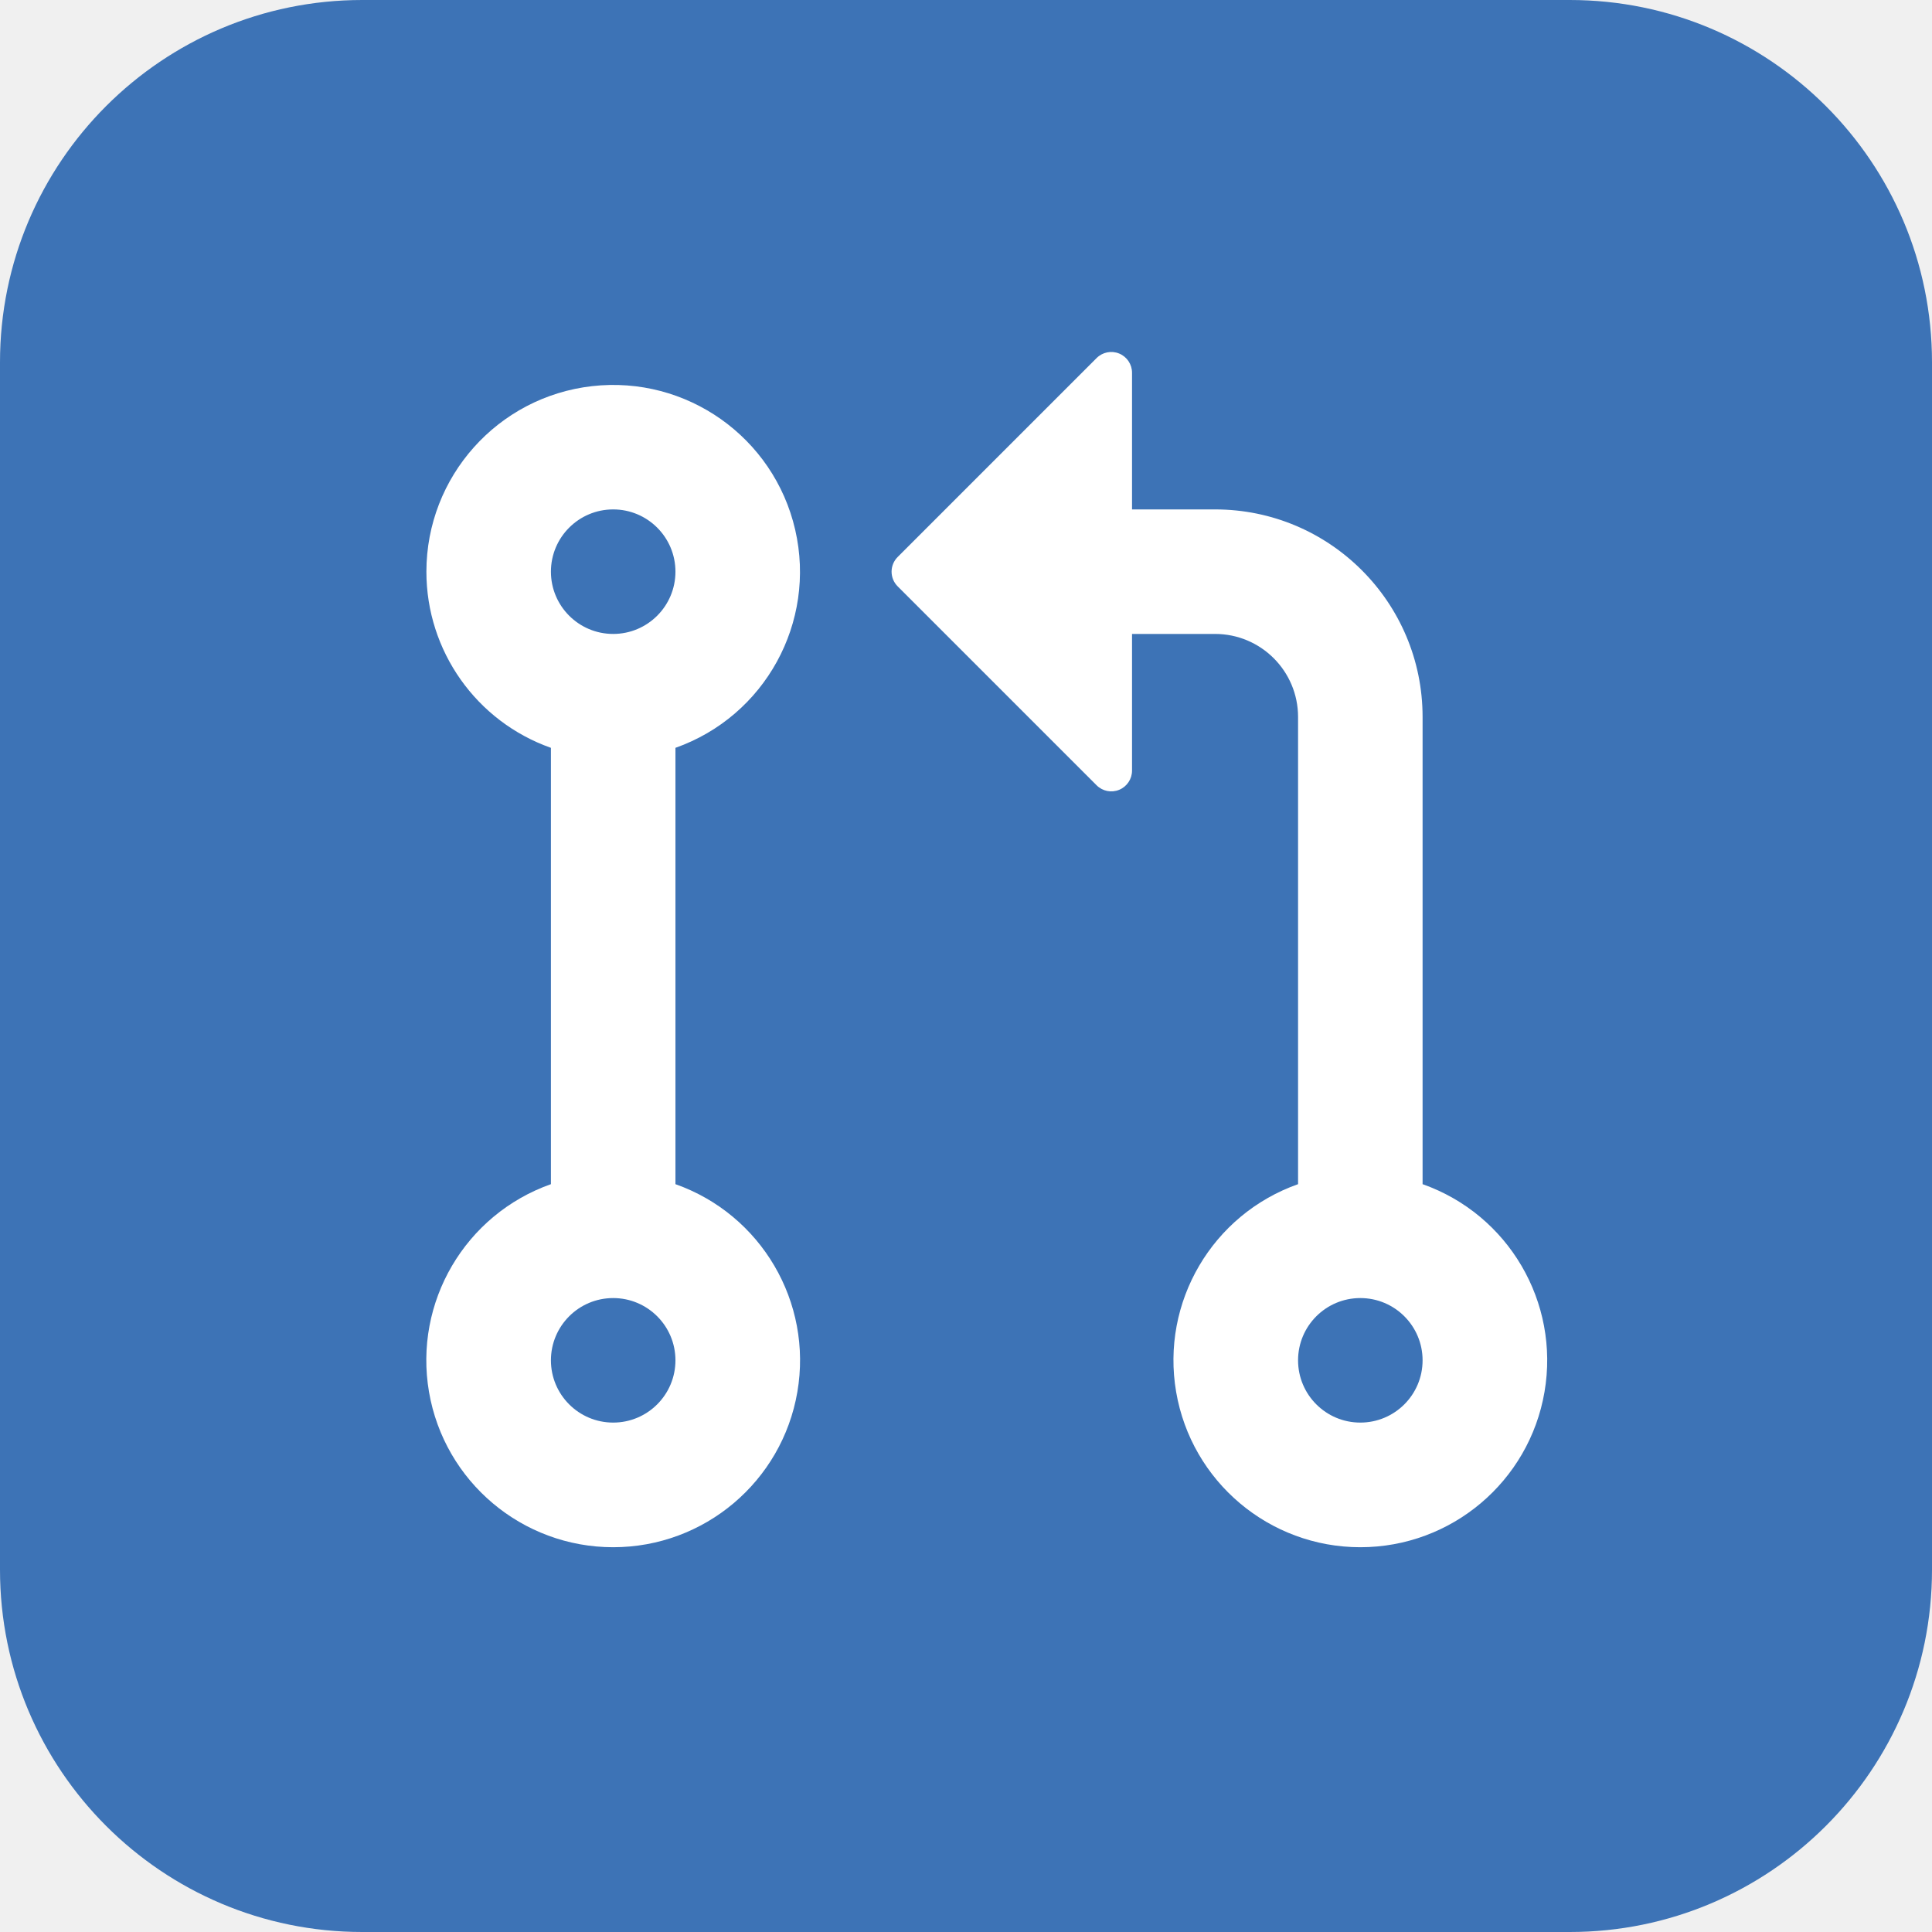
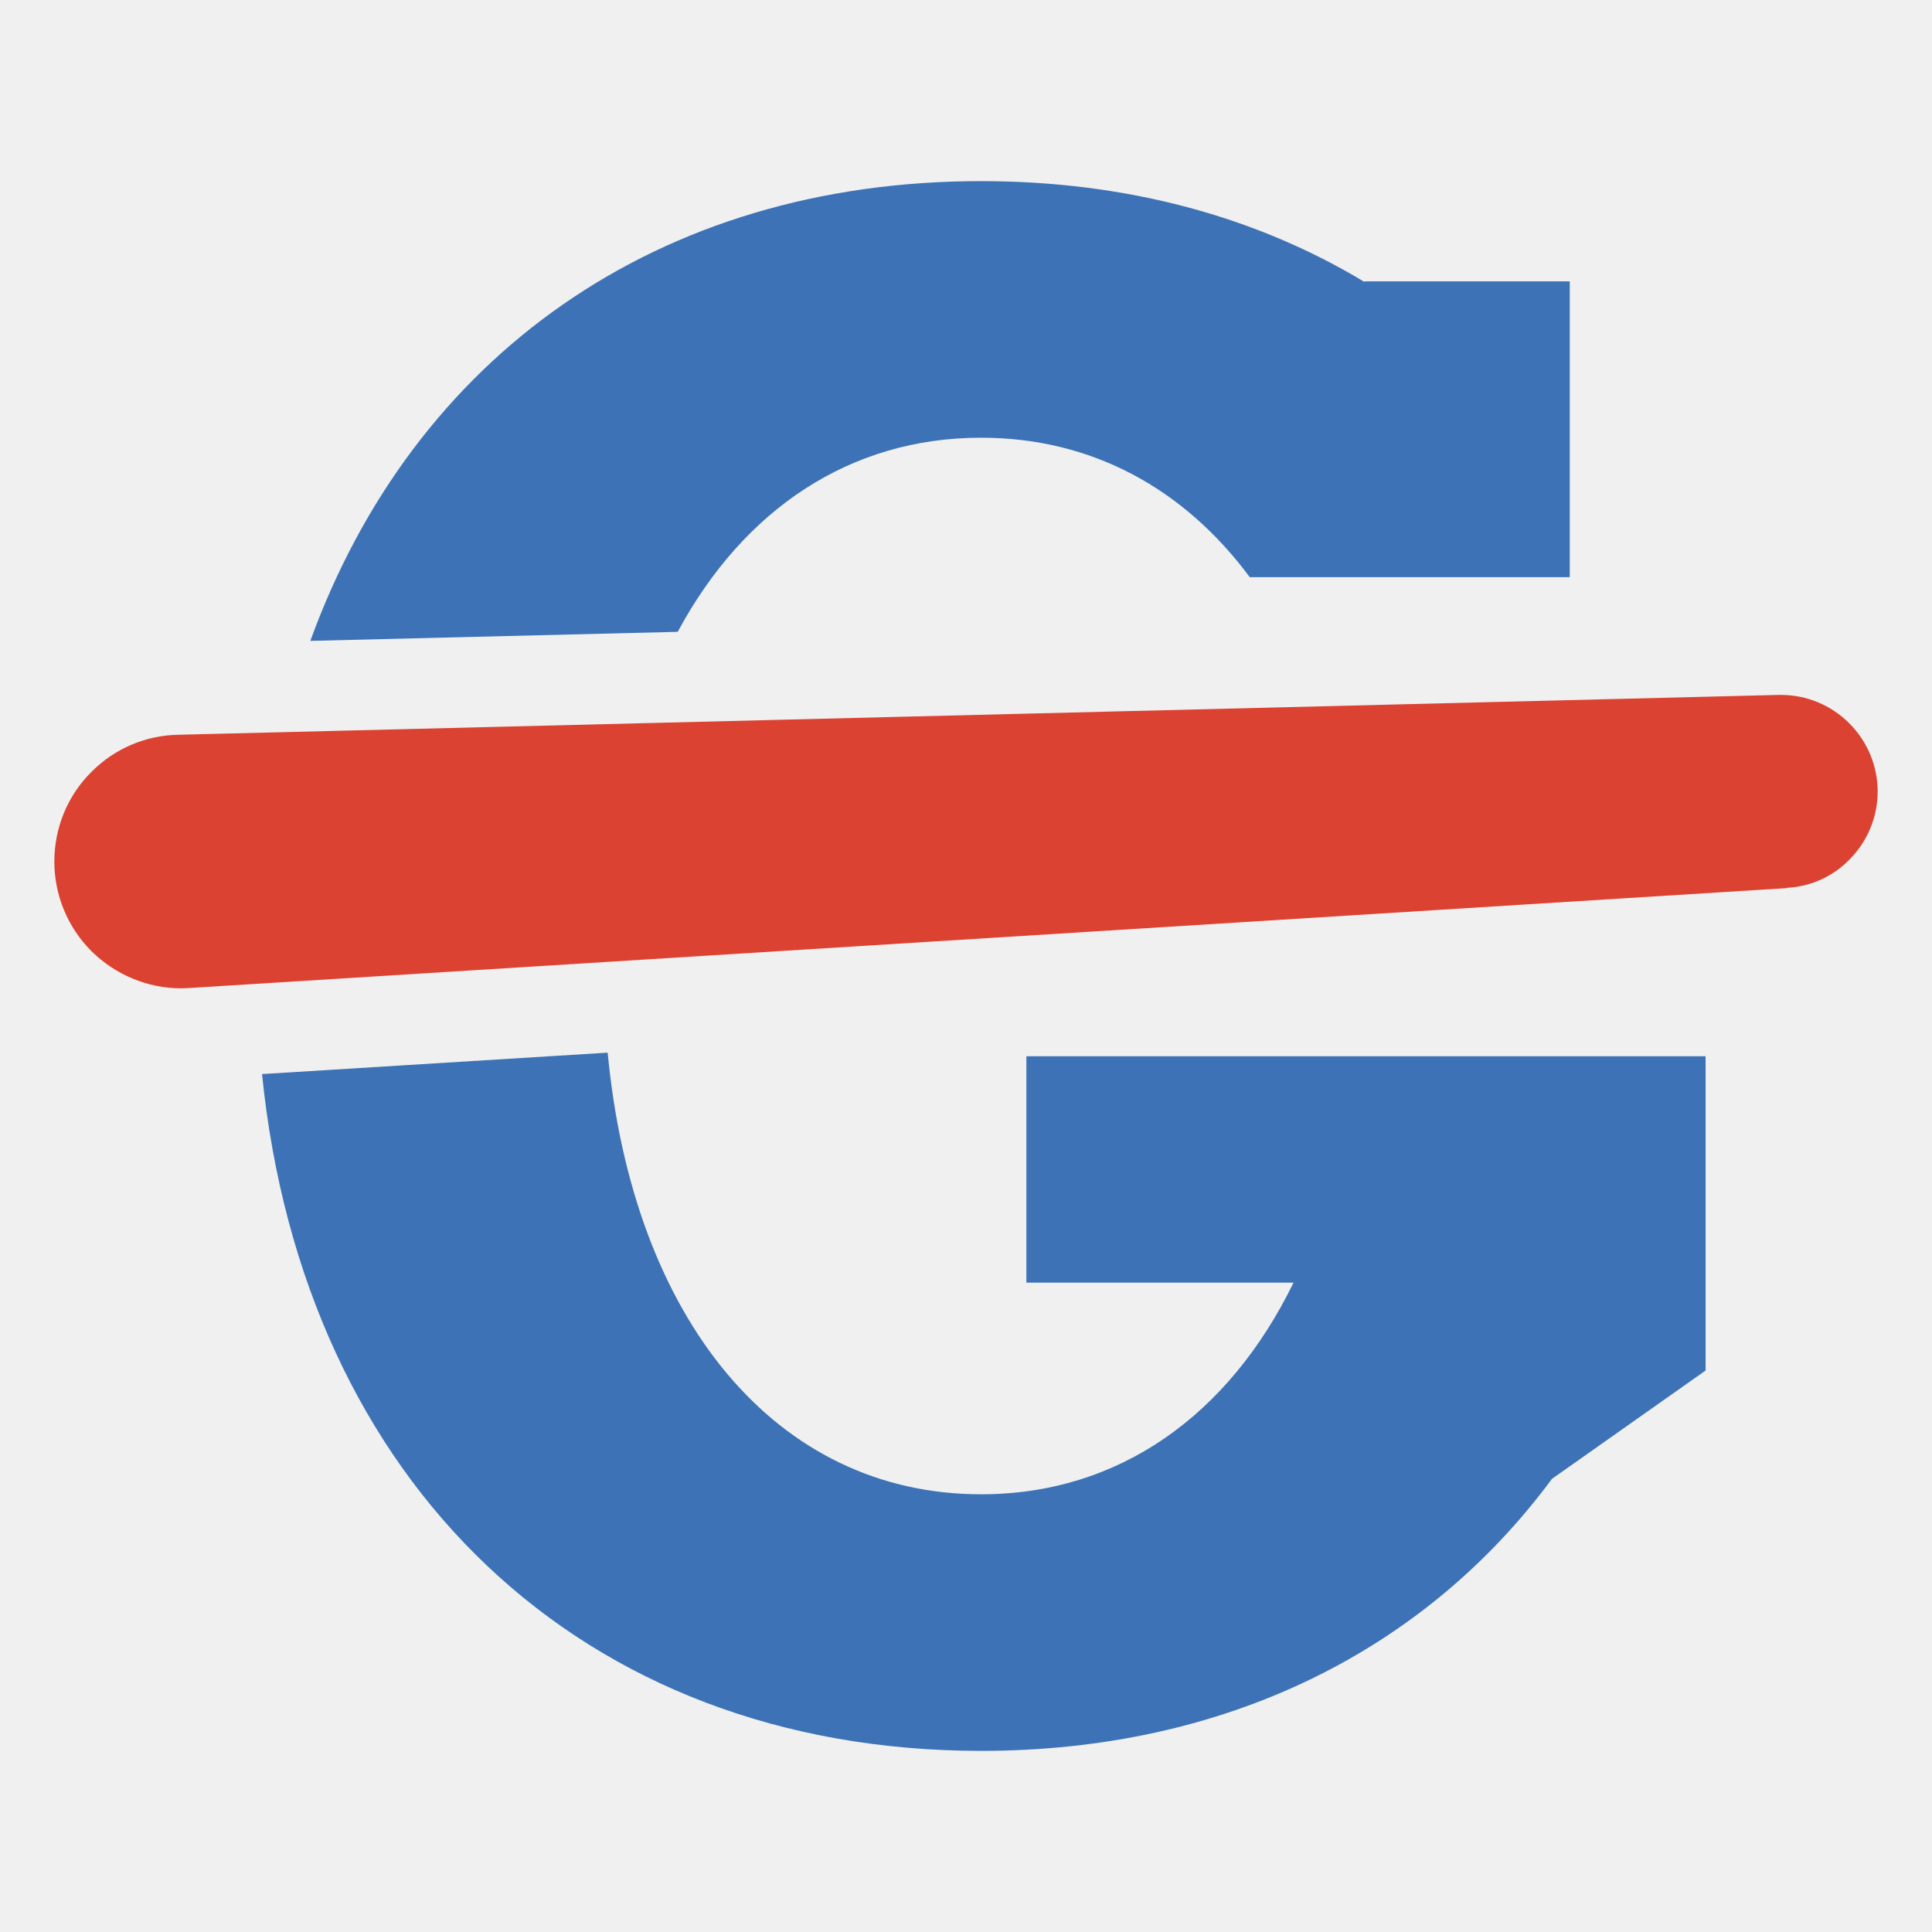
- <svg xmlns="http://www.w3.org/2000/svg" viewBox="0 0 16 16" width="32" height="32">
-   <rect width="16" height="16" rx="3" fill="#3d73b6" />
-   <path fill="#fff" transform="translate(2.5 2.5) scale(0.6875)" d="M1.5 3.25a2.25 2.25 0 1 1 3 2.122v5.256a2.251 2.251 0 1 1-1.5 0V5.372A2.25 2.25 0 0 1 1.5 3.25Zm5.677-.177L9.573.677A.25.25 0 0 1 10 .854V2.5h1A2.5 2.5 0 0 1 13.5 5v5.628a2.251 2.251 0 1 1-1.5 0V5a1 1 0 0 0-1-1h-1v1.646a.25.25 0 0 1-.427.177L7.177 3.427a.25.25 0 0 1 0-.354ZM3.75 2.5a.75.75 0 1 0 0 1.5.75.75 0 0 0 0-1.5Zm0 9.5a.75.75 0 1 0 0 1.5.75.75 0 0 0 0-1.5Zm8.25.75a.75.75 0 1 0 1.5 0 .75.75 0 0 0-1.5 0Z" />
+ <svg xmlns="http://www.w3.org/2000/svg" width="32" height="32" viewBox="0 0 64 64" role="img" aria-label="galley">
+   <style>.g{fill:#3d73b6}.s{fill:#dc4232}@media (prefers-color-scheme:dark){.g{fill:#5788c7}.s{fill:#ec5a43}}</style>
+   <path class="g" d="M34 34.99L56.5 34.99L56.5 45.4L51.41 48.99C47.2 54.68 40.6 58 32.5 58C19.27 58 10.05 49.14 8.68 35.58L20.13 34.87C20.97 43.73 25.72 49.5 32.5 49.5C37.06 49.5 40.7 46.89 42.85 42.49L34 42.49ZM10.28 21.23C13.7 11.81 21.78 6 32.5 6C37.33 6 41.62 7.18 45.2 9.34L45.2 9.32L52 9.32L52 19.12L41.4 19.12C39.22 16.18 36.16 14.5 32.5 14.5C28.15 14.5 24.63 16.88 22.45 20.93L10.28 21.23Z" />
+   <path class="s" d="M6.26 32.73C6.18 32.73 6.09 32.74 6 32.74C4.89 32.74 3.82 32.29 3.03 31.51C2.24 30.72 1.8 29.65 1.8 28.54C1.8 27.42 2.24 26.35 3.03 25.57C3.79 24.8 4.82 24.36 5.9 24.34L58.92 23.02C58.95 23.02 58.97 23.02 59 23.02C59.85 23.02 60.66 23.36 61.26 23.96C61.86 24.56 62.2 25.37 62.2 26.22C62.2 27.07 61.86 27.88 61.26 28.48C60.71 29.04 59.98 29.37 59.2 29.41L59.19 29.42Z" />
</svg>
